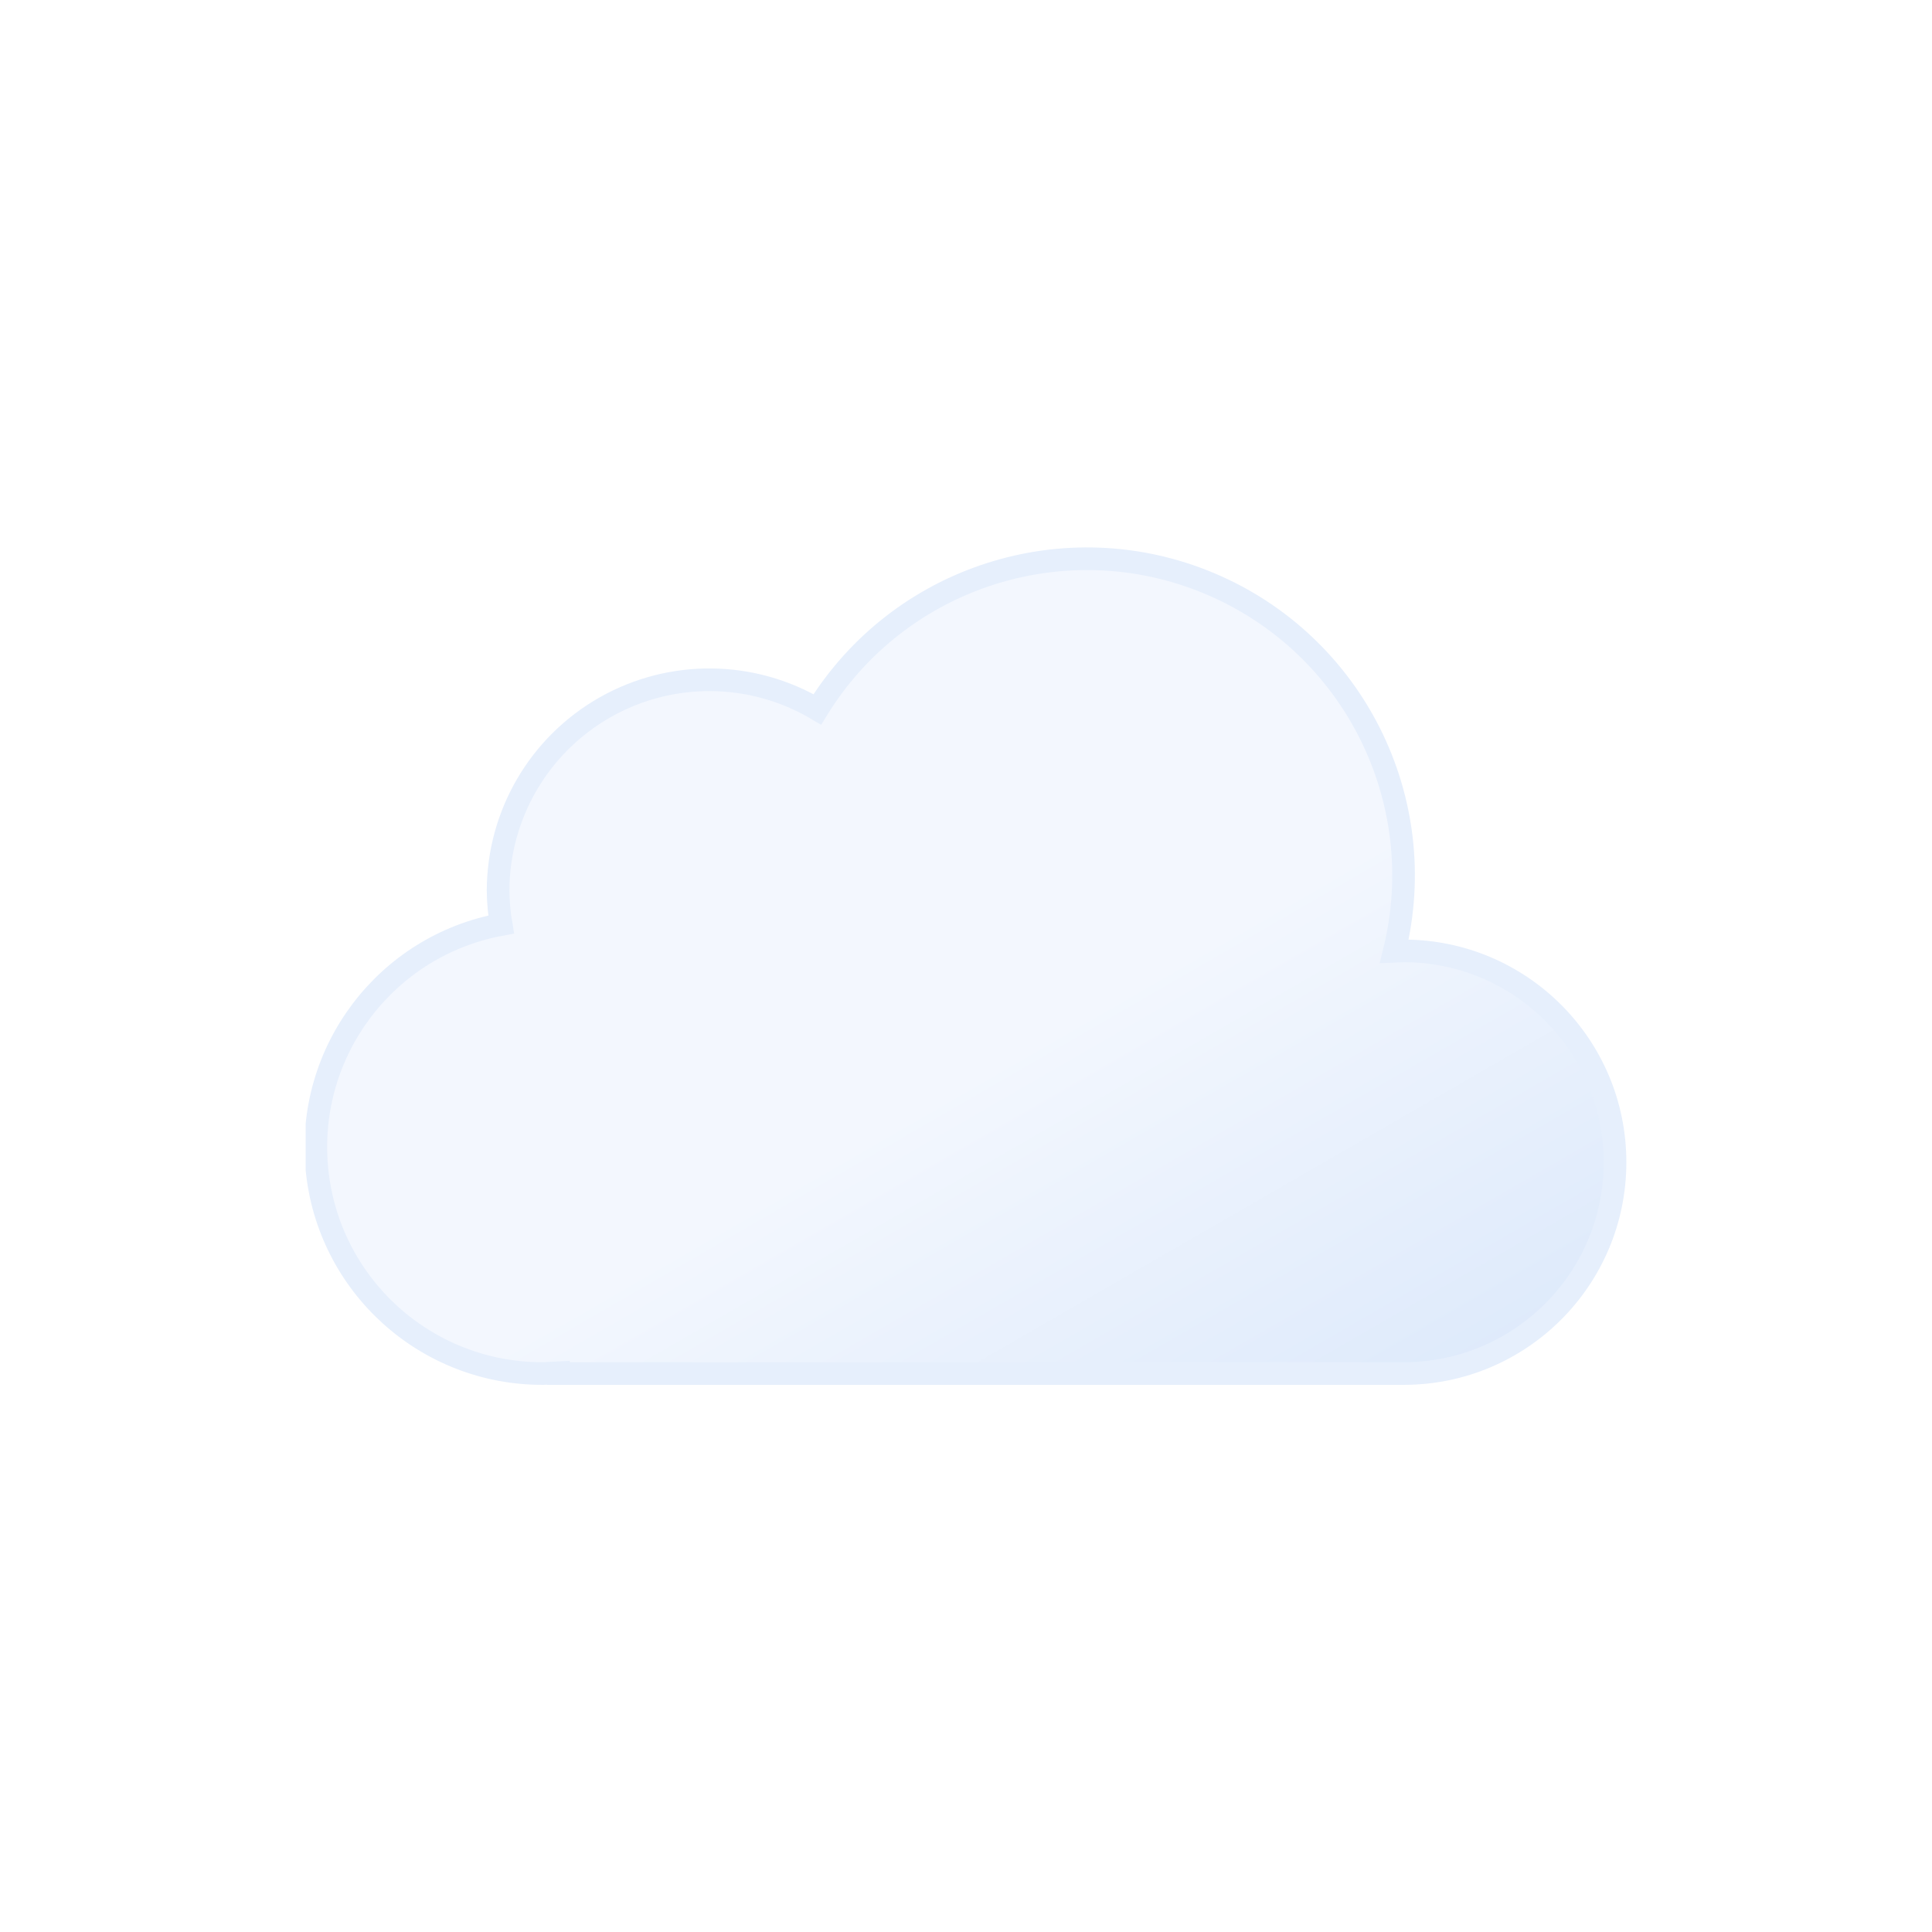
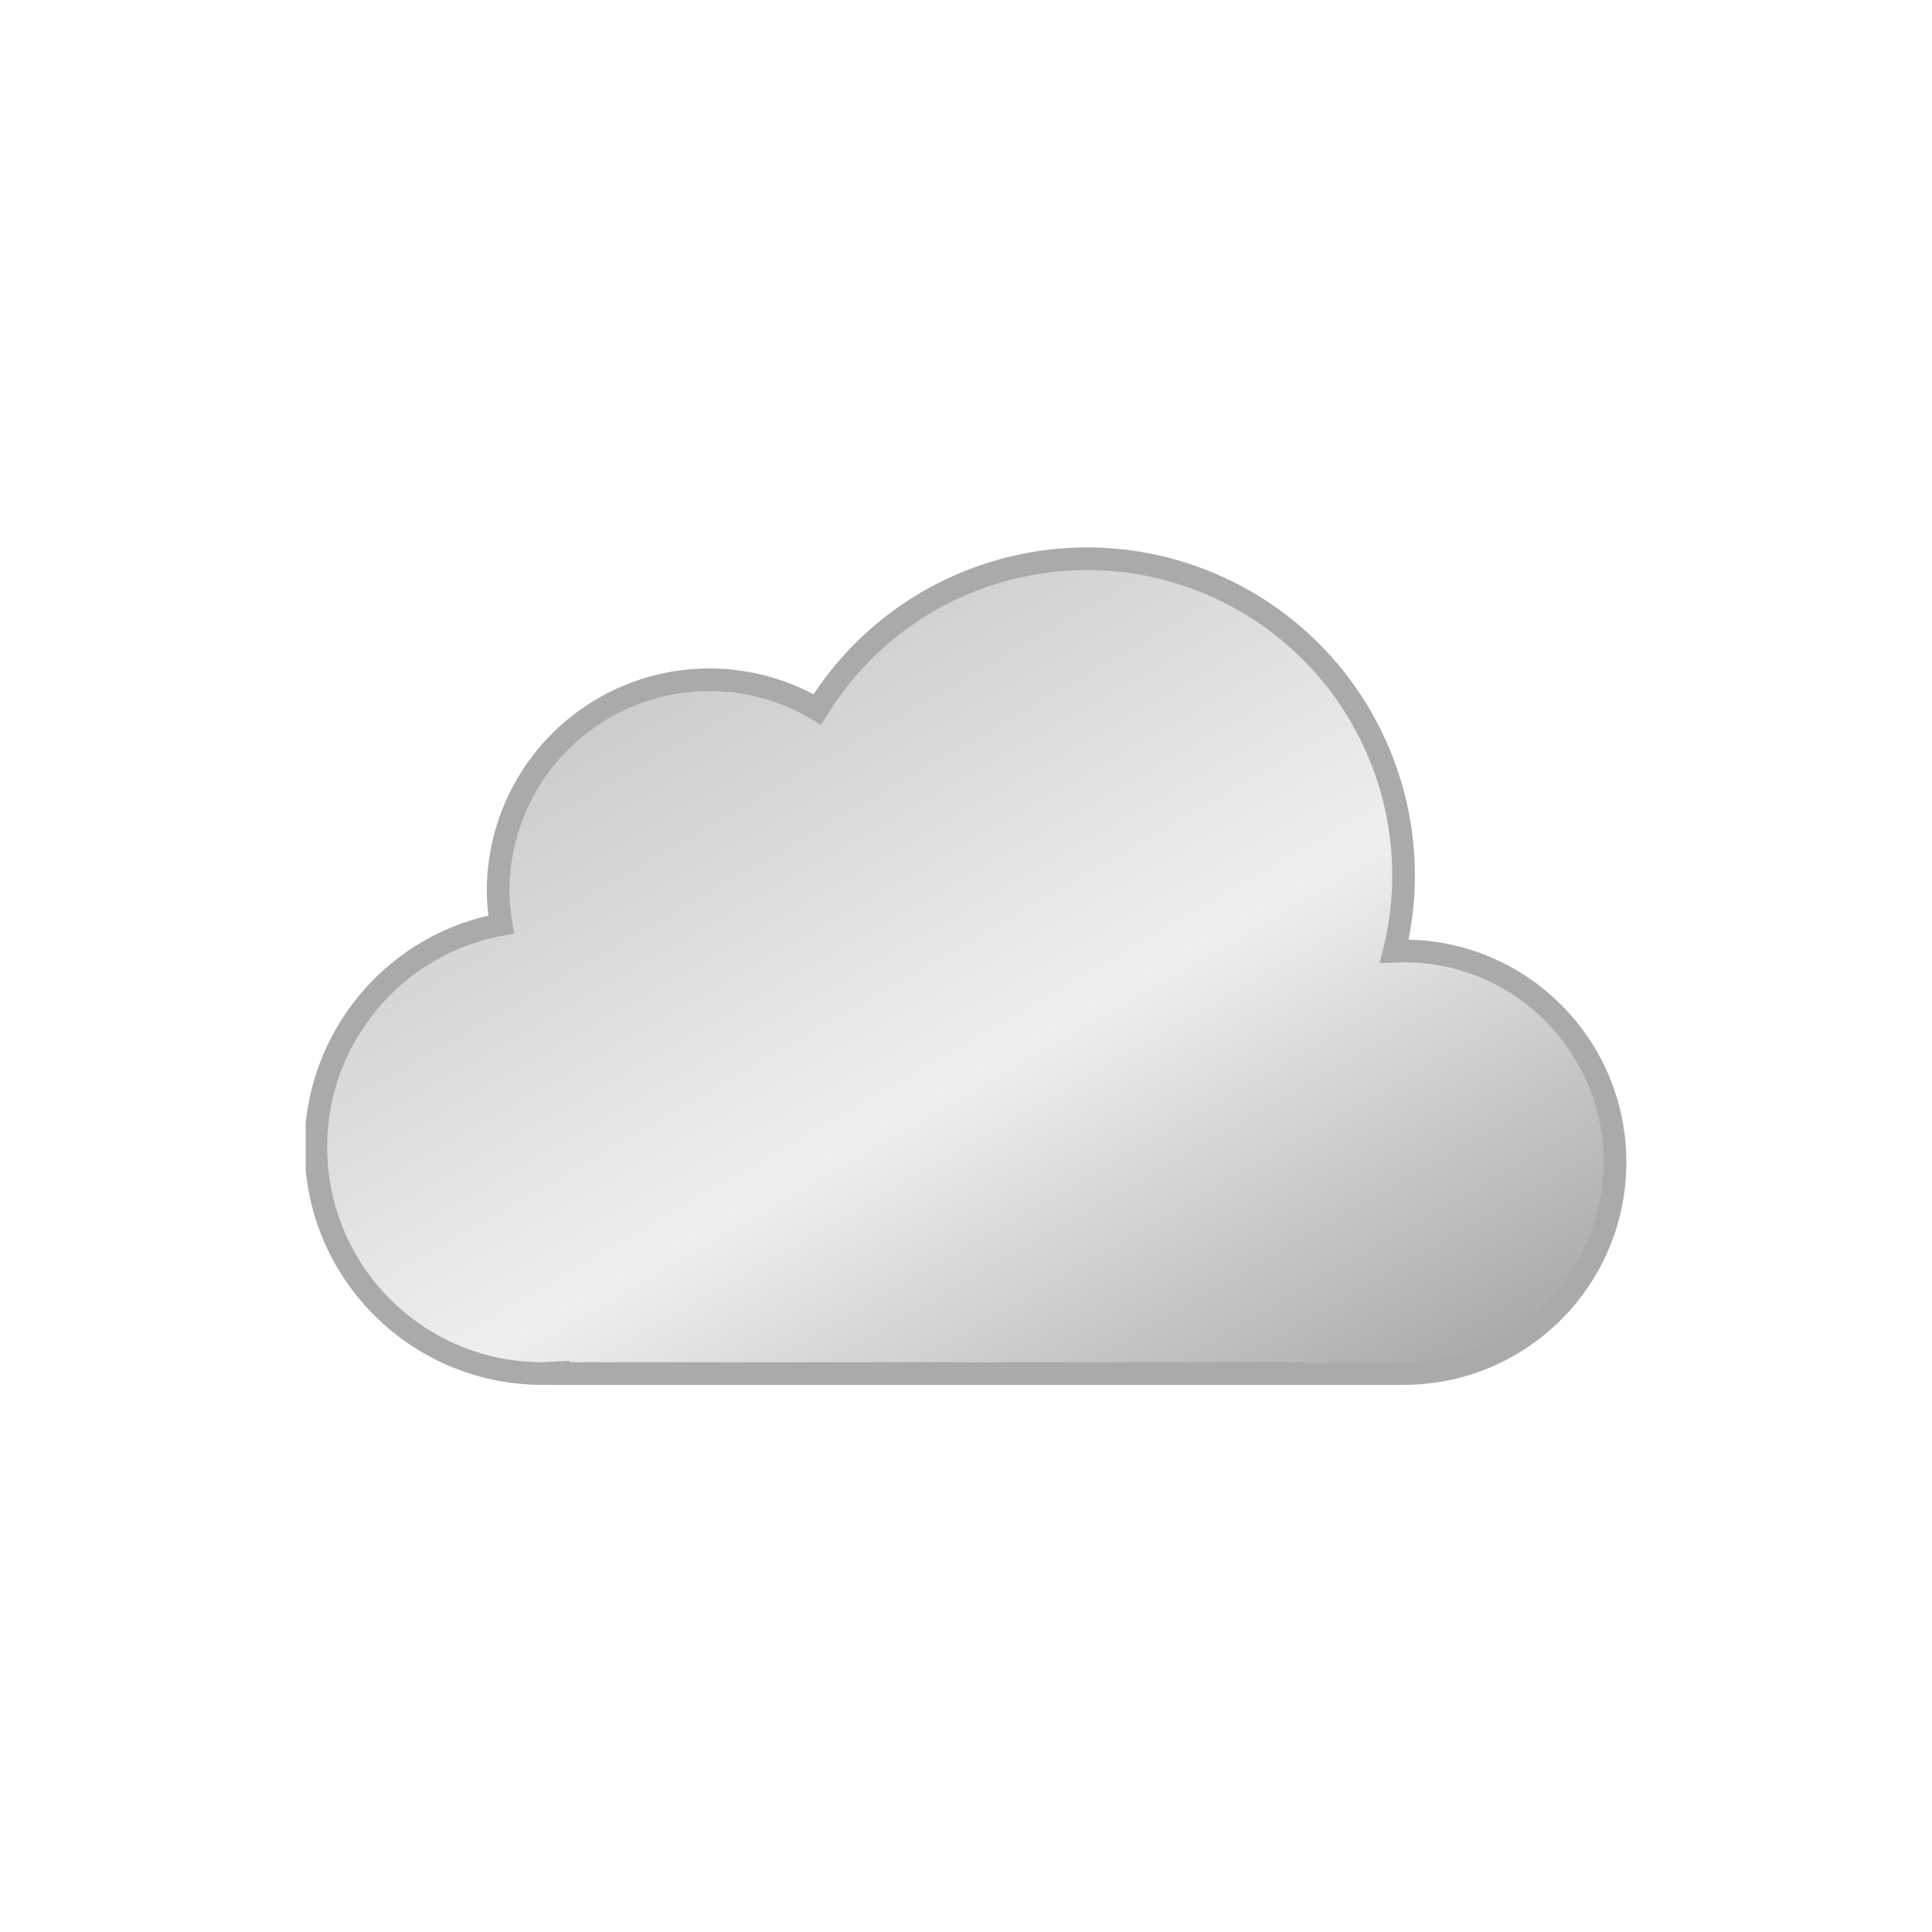
<svg xmlns="http://www.w3.org/2000/svg" xmlns:xlink="http://www.w3.org/1999/xlink" viewBox="0 0 512 512">
  <defs>
    <linearGradient id="a" x1="99.5" x2="232.6" y1="30.7" y2="261.4" gradientUnits="userSpaceOnUse">
-       <stop offset="0" stop-color="#f3f7fe" />
-       <stop offset=".5" stop-color="#f3f7fe" />
-       <stop offset="1" stop-color="#deeafb" />
+       <stop offset="0" stop-color="#CCCCCC" />
+       <stop offset=".5" stop-color="#EFEFEF" />
+       <stop offset="1" stop-color="#AAAAAA" />
    </linearGradient>
    <symbol id="b" viewBox="0 0 350 222">
-       <path fill="url(#a)" stroke="#e6effc" stroke-miterlimit="10" stroke-width="6" d="m291 107-2.5.1A83.9 83.9 0 00135.6 43 56 56 0 0051 91a56.6 56.6 0 00.8 9A60 60 0 0063 219l4-.2v.2h224a56 56 0 000-112Z" />
+       <path fill="url(#a)" stroke="#AAAAAA" stroke-miterlimit="10" stroke-width="6" d="m291 107-2.5.1A83.9 83.9 0 00135.6 43 56 56 0 0051 91a56.6 56.6 0 00.8 9A60 60 0 0063 219l4-.2v.2h224a56 56 0 000-112Z" />
    </symbol>
  </defs>
  <use xlink:href="#b" width="350" height="222" transform="translate(81 145)">
    <animateTransform additive="sum" attributeName="transform" dur="6s" repeatCount="indefinite" type="translate" values="-18 0; 18 0; -18 0" />
  </use>
</svg>
